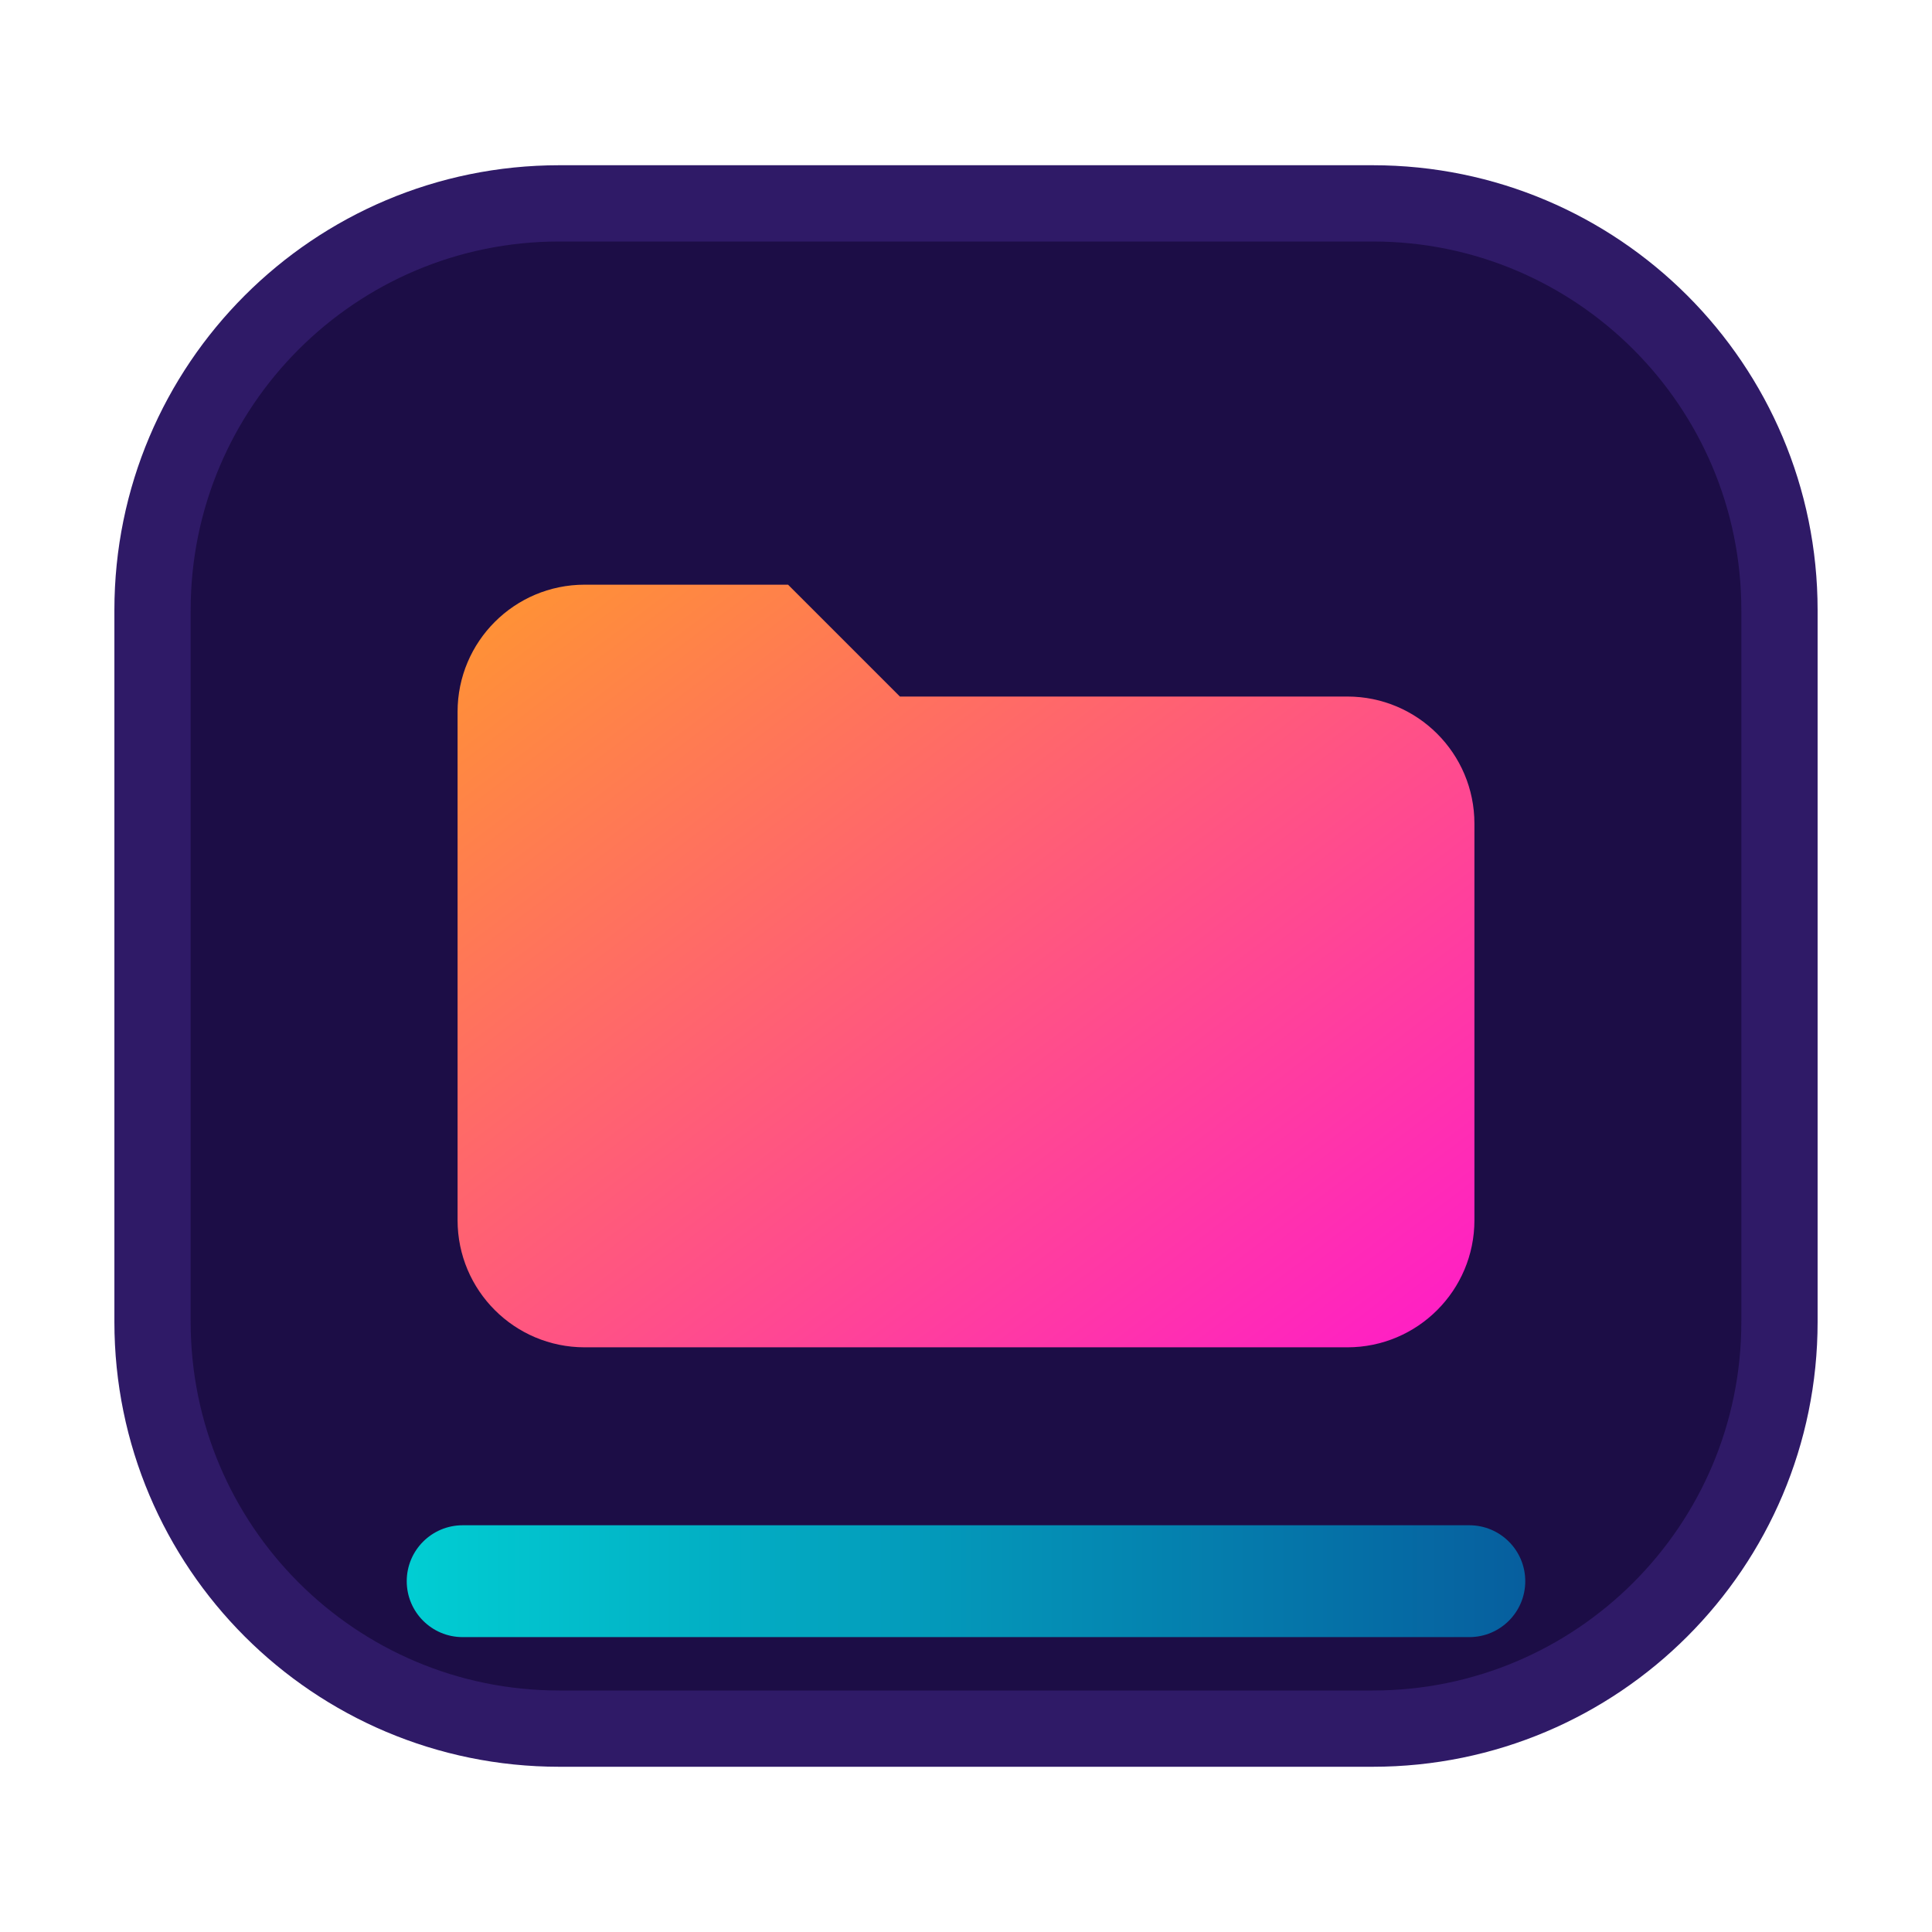
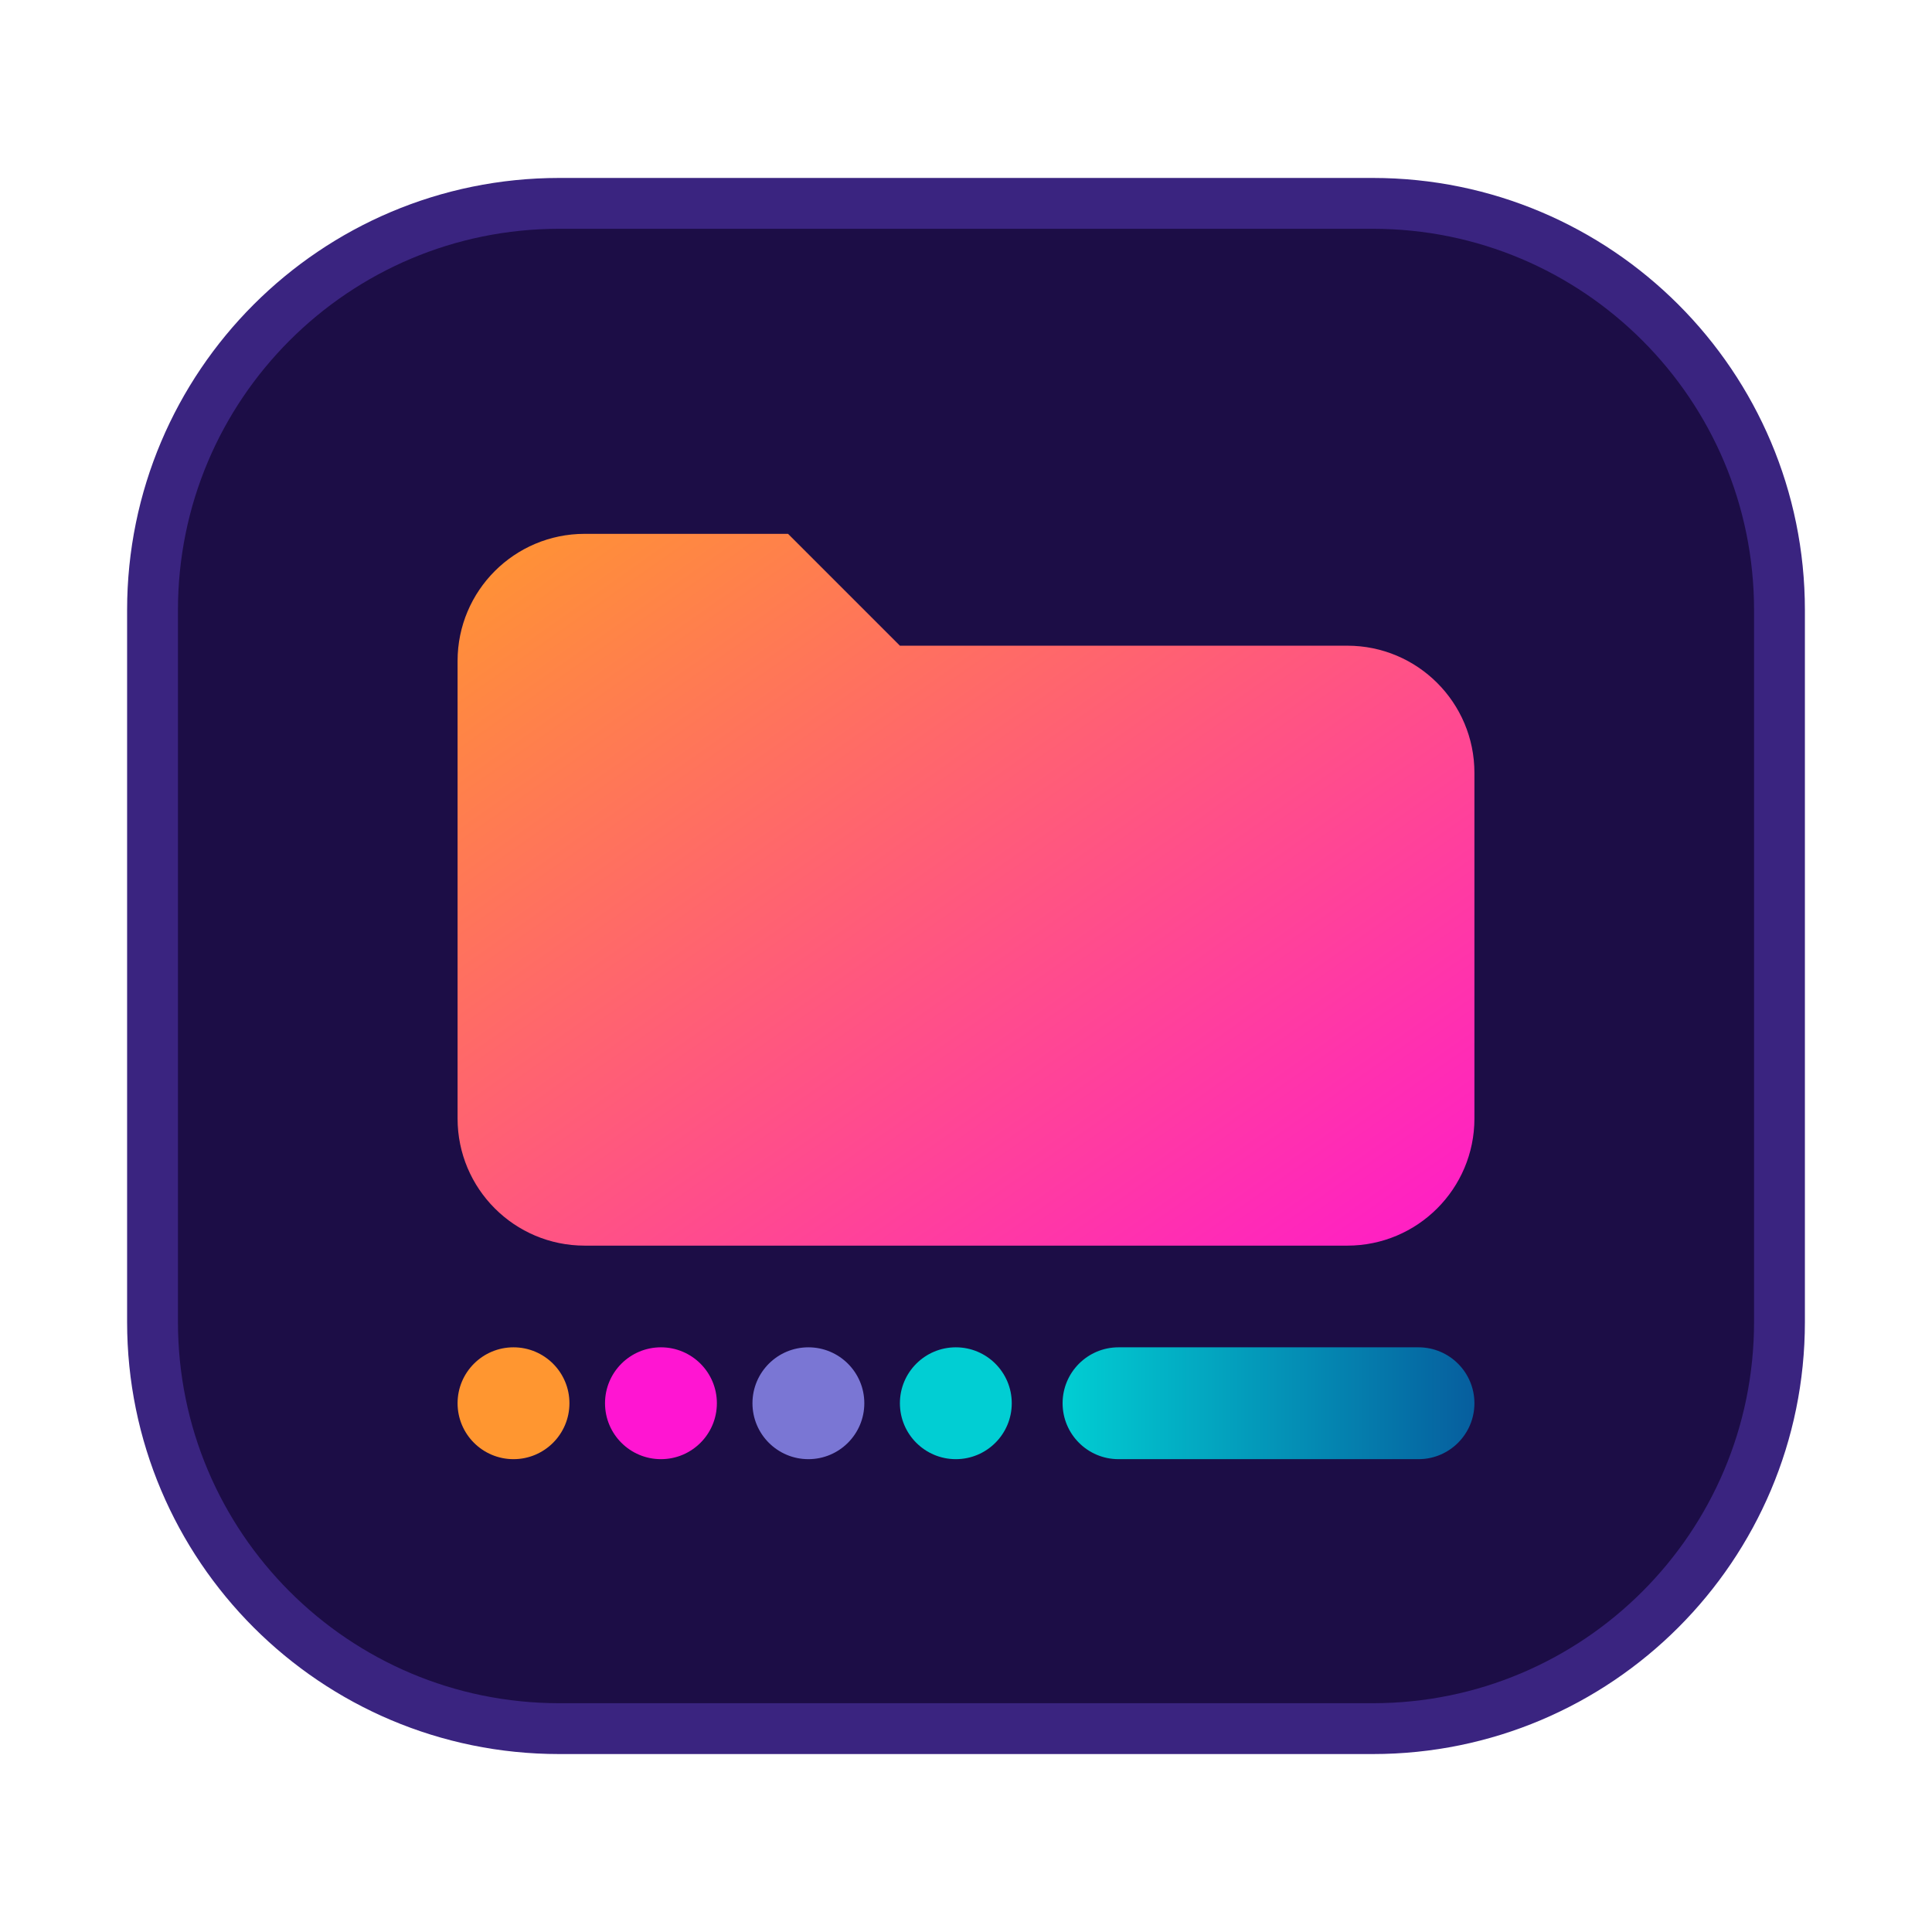
<svg xmlns="http://www.w3.org/2000/svg" viewBox="0 0 38 38">
  <defs>
    <linearGradient id="a" x1="0" y1="0" x2="1" y2="1">
      <stop offset="0" stop-color="#ff9630" />
      <stop offset="1" stop-color="#ff1bca" />
    </linearGradient>
    <linearGradient id="b" x1="0" y1="0" x2="1" y2="0">
      <stop offset="0" stop-color="#01ced3" />
      <stop offset="1" stop-color="#065e9e" />
    </linearGradient>
  </defs>
-   <rect x="3" y="4" width="32" height="30" rx="8" fill="#1c0d46" stroke="#2f1a67" stroke-width="1.5" />
-   <path d="M9 14a2.5 2.5 0 0 1 2.5-2.5h4l2.2 2.2H26.5A2.5 2.5 0 0 1 29 16.2V24a2.5 2.5 0 0 1-2.5 2.5h-15A2.5 2.5 0 0 1 9 24z" fill="url(#a)" />
-   <rect x="8" y="30" width="22" height="2.2" rx="1.1" fill="url(#b)" />
+   <rect x="3" y="4" width="32" height="30" rx="8" fill="#1c0d46" stroke="#3a2480" />
+   <path d="M9 13a2.5 2.5 0 0 1 2.5-2.5h4l2.2 2.2H26.5A2.5 2.5 0 0 1 29 15.2V22a2.5 2.5 0 0 1-2.5 2.5h-15A2.5 2.5 0 0 1 9 22z" fill="url(#a)" />
+   <circle cx="10.1" cy="27.6" r="1.1" fill="#ff9630" />
+   <circle cx="13" cy="27.6" r="1.1" fill="#ff15d2" />
+   <circle cx="15.9" cy="27.6" r="1.1" fill="#7a76d4" />
+   <circle cx="18.8" cy="27.6" r="1.1" fill="#01ced3" />
+   <rect x="20.9" y="26.5" width="8.1" height="2.2" rx="1.1" fill="url(#b)" />
</svg>
